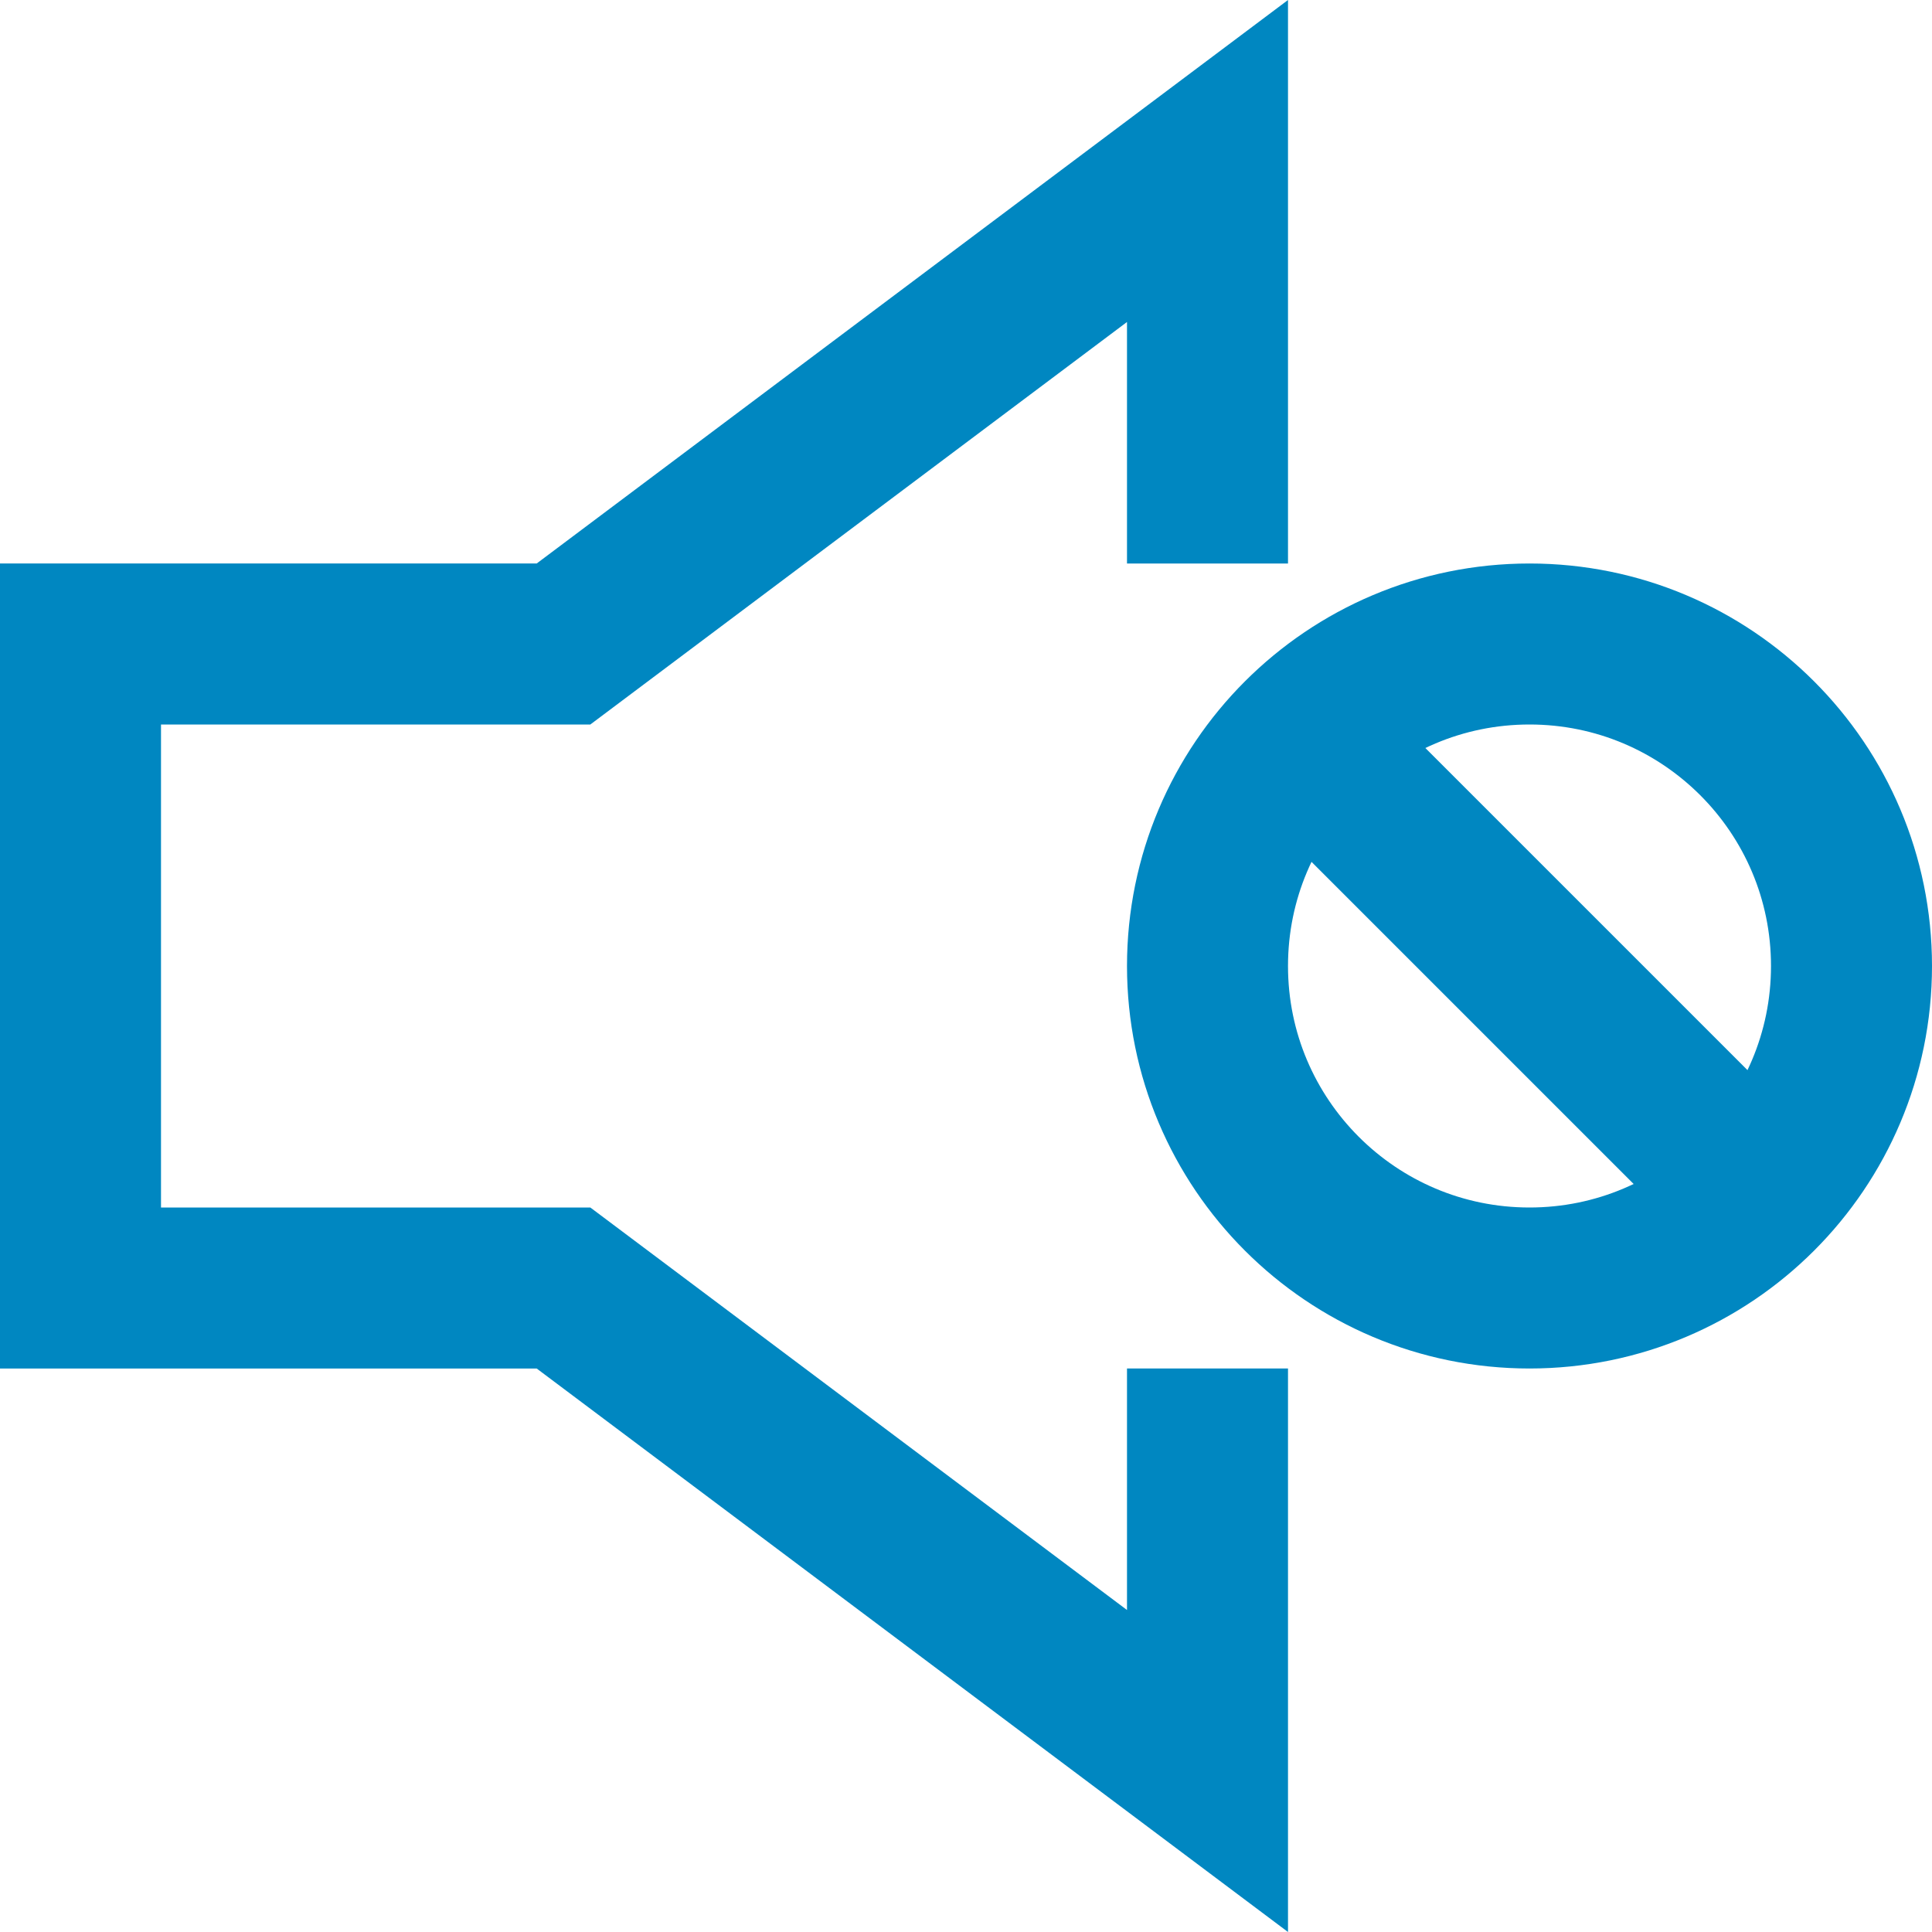
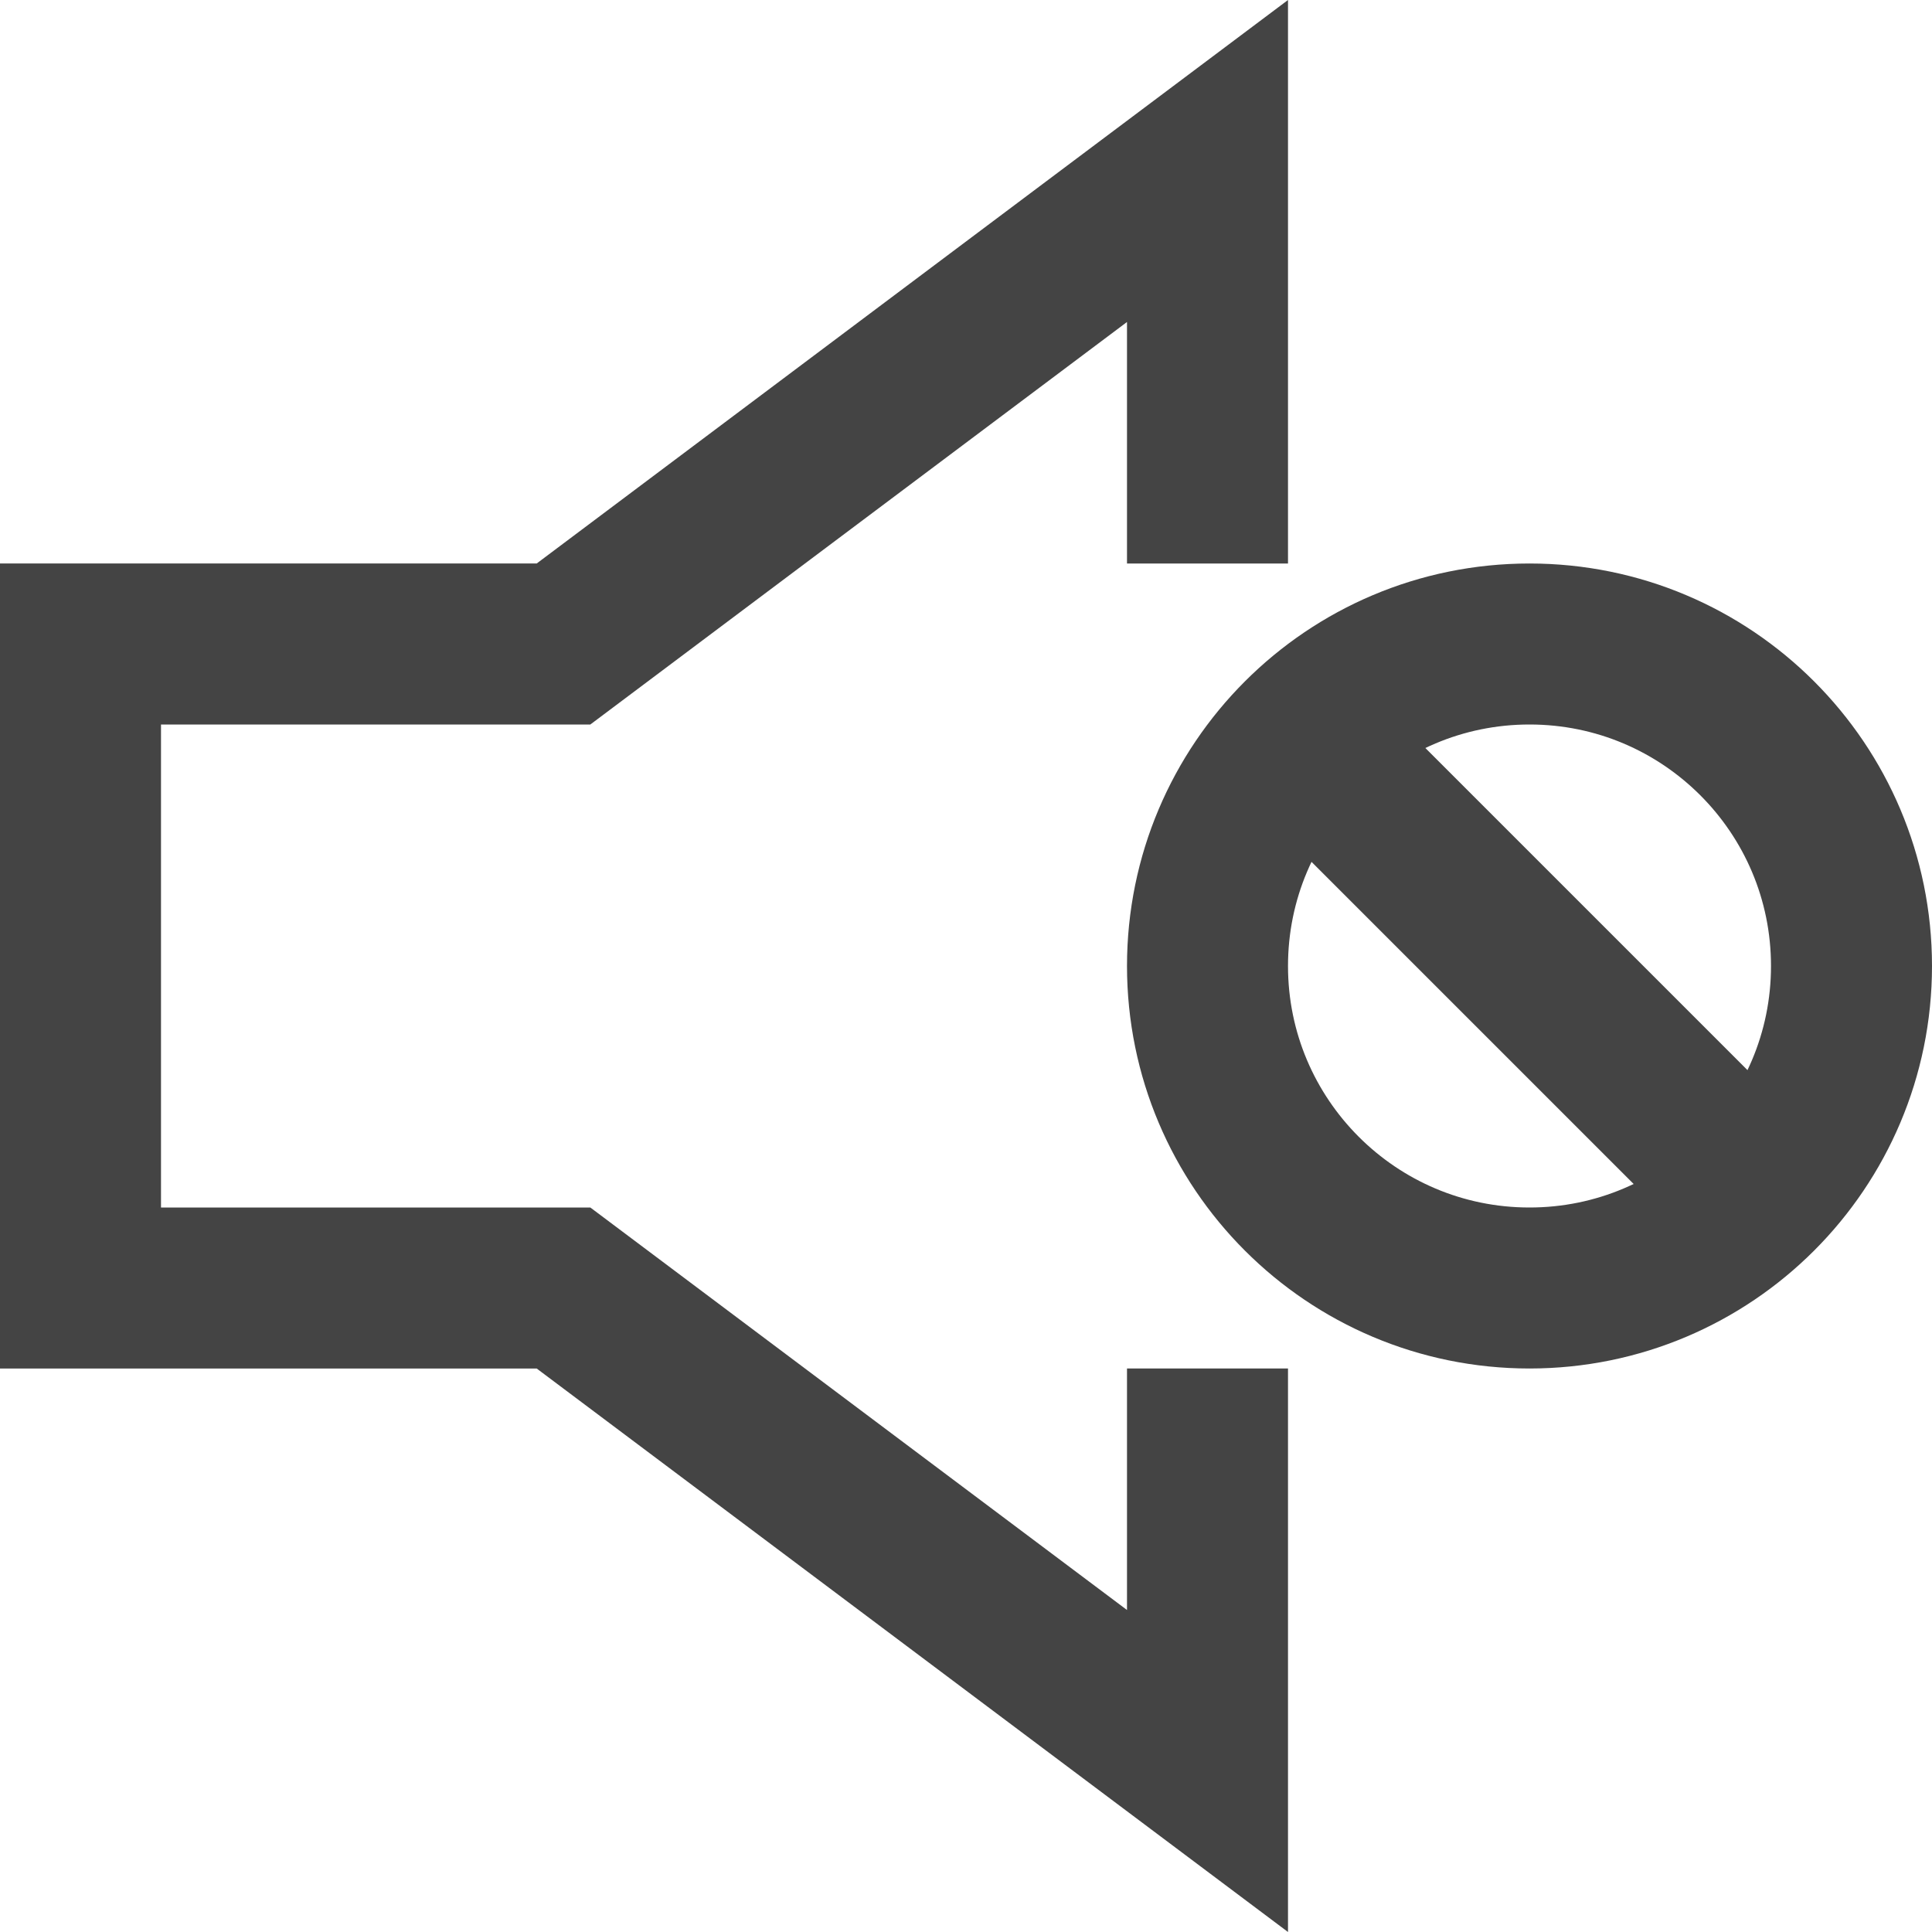
<svg xmlns="http://www.w3.org/2000/svg" x="0px" y="0px" viewBox="0 0 24 24" width="24" height="24">
-   <g class="nc-icon-wrapper" stroke-linecap="square" stroke-linejoin="miter" stroke-width="2" fill="#0087c1" stroke="#0087c1">
-     <polyline fill="none" stroke="#0087c1" stroke-miterlimit="10" points="15,18 15,22 7,16 1,16 1,8 7,8 15,2 15,6 " />
+   <g class="nc-icon-wrapper" stroke-linecap="square" stroke-linejoin="miter" stroke-width="2" fill="#444444" stroke="#444444">
+     <polyline fill="none" stroke="#444444" stroke-miterlimit="10" points="15,18 15,22 7,16 1,16 1,8 7,8 15,2 15,6 " />
    <line data-cap="butt" data-color="color-2" fill="none" stroke-miterlimit="10" x1="16.172" y1="9.172" x2="21.828" y2="14.828" stroke-linecap="butt" />
    <circle data-color="color-2" fill="none" stroke-miterlimit="10" cx="19" cy="12" r="4" />
  </g>
</svg>
